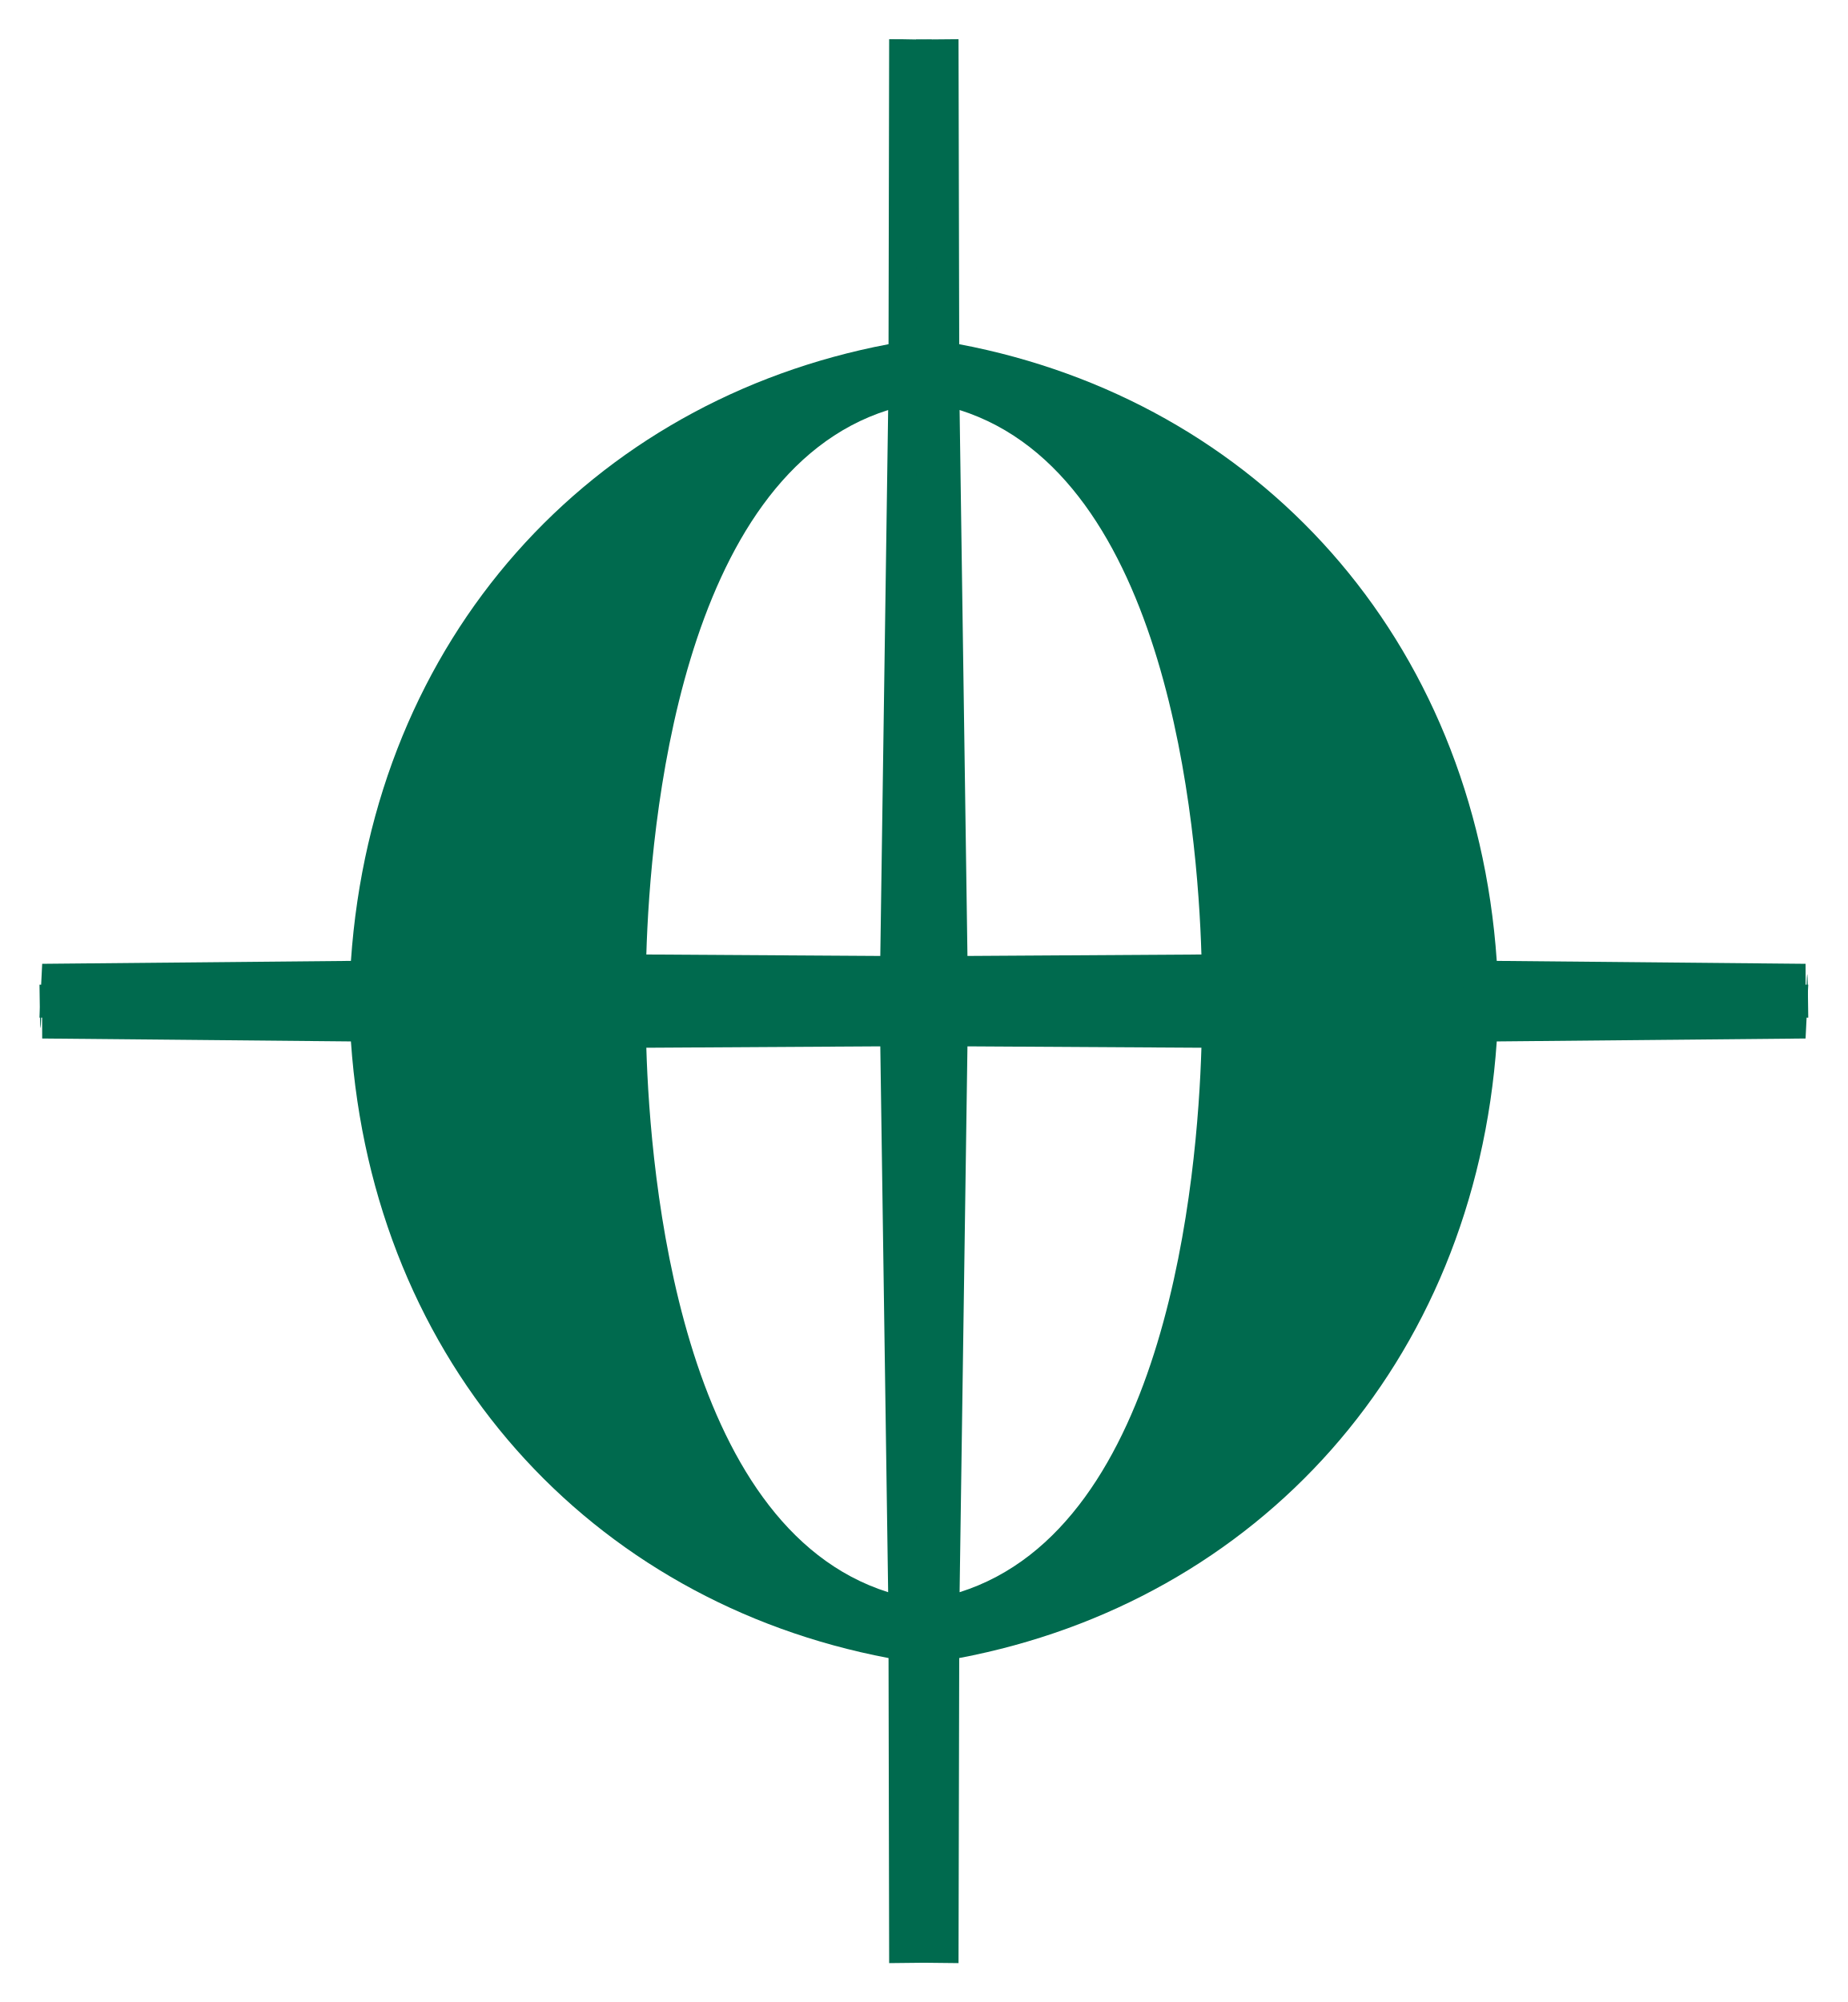
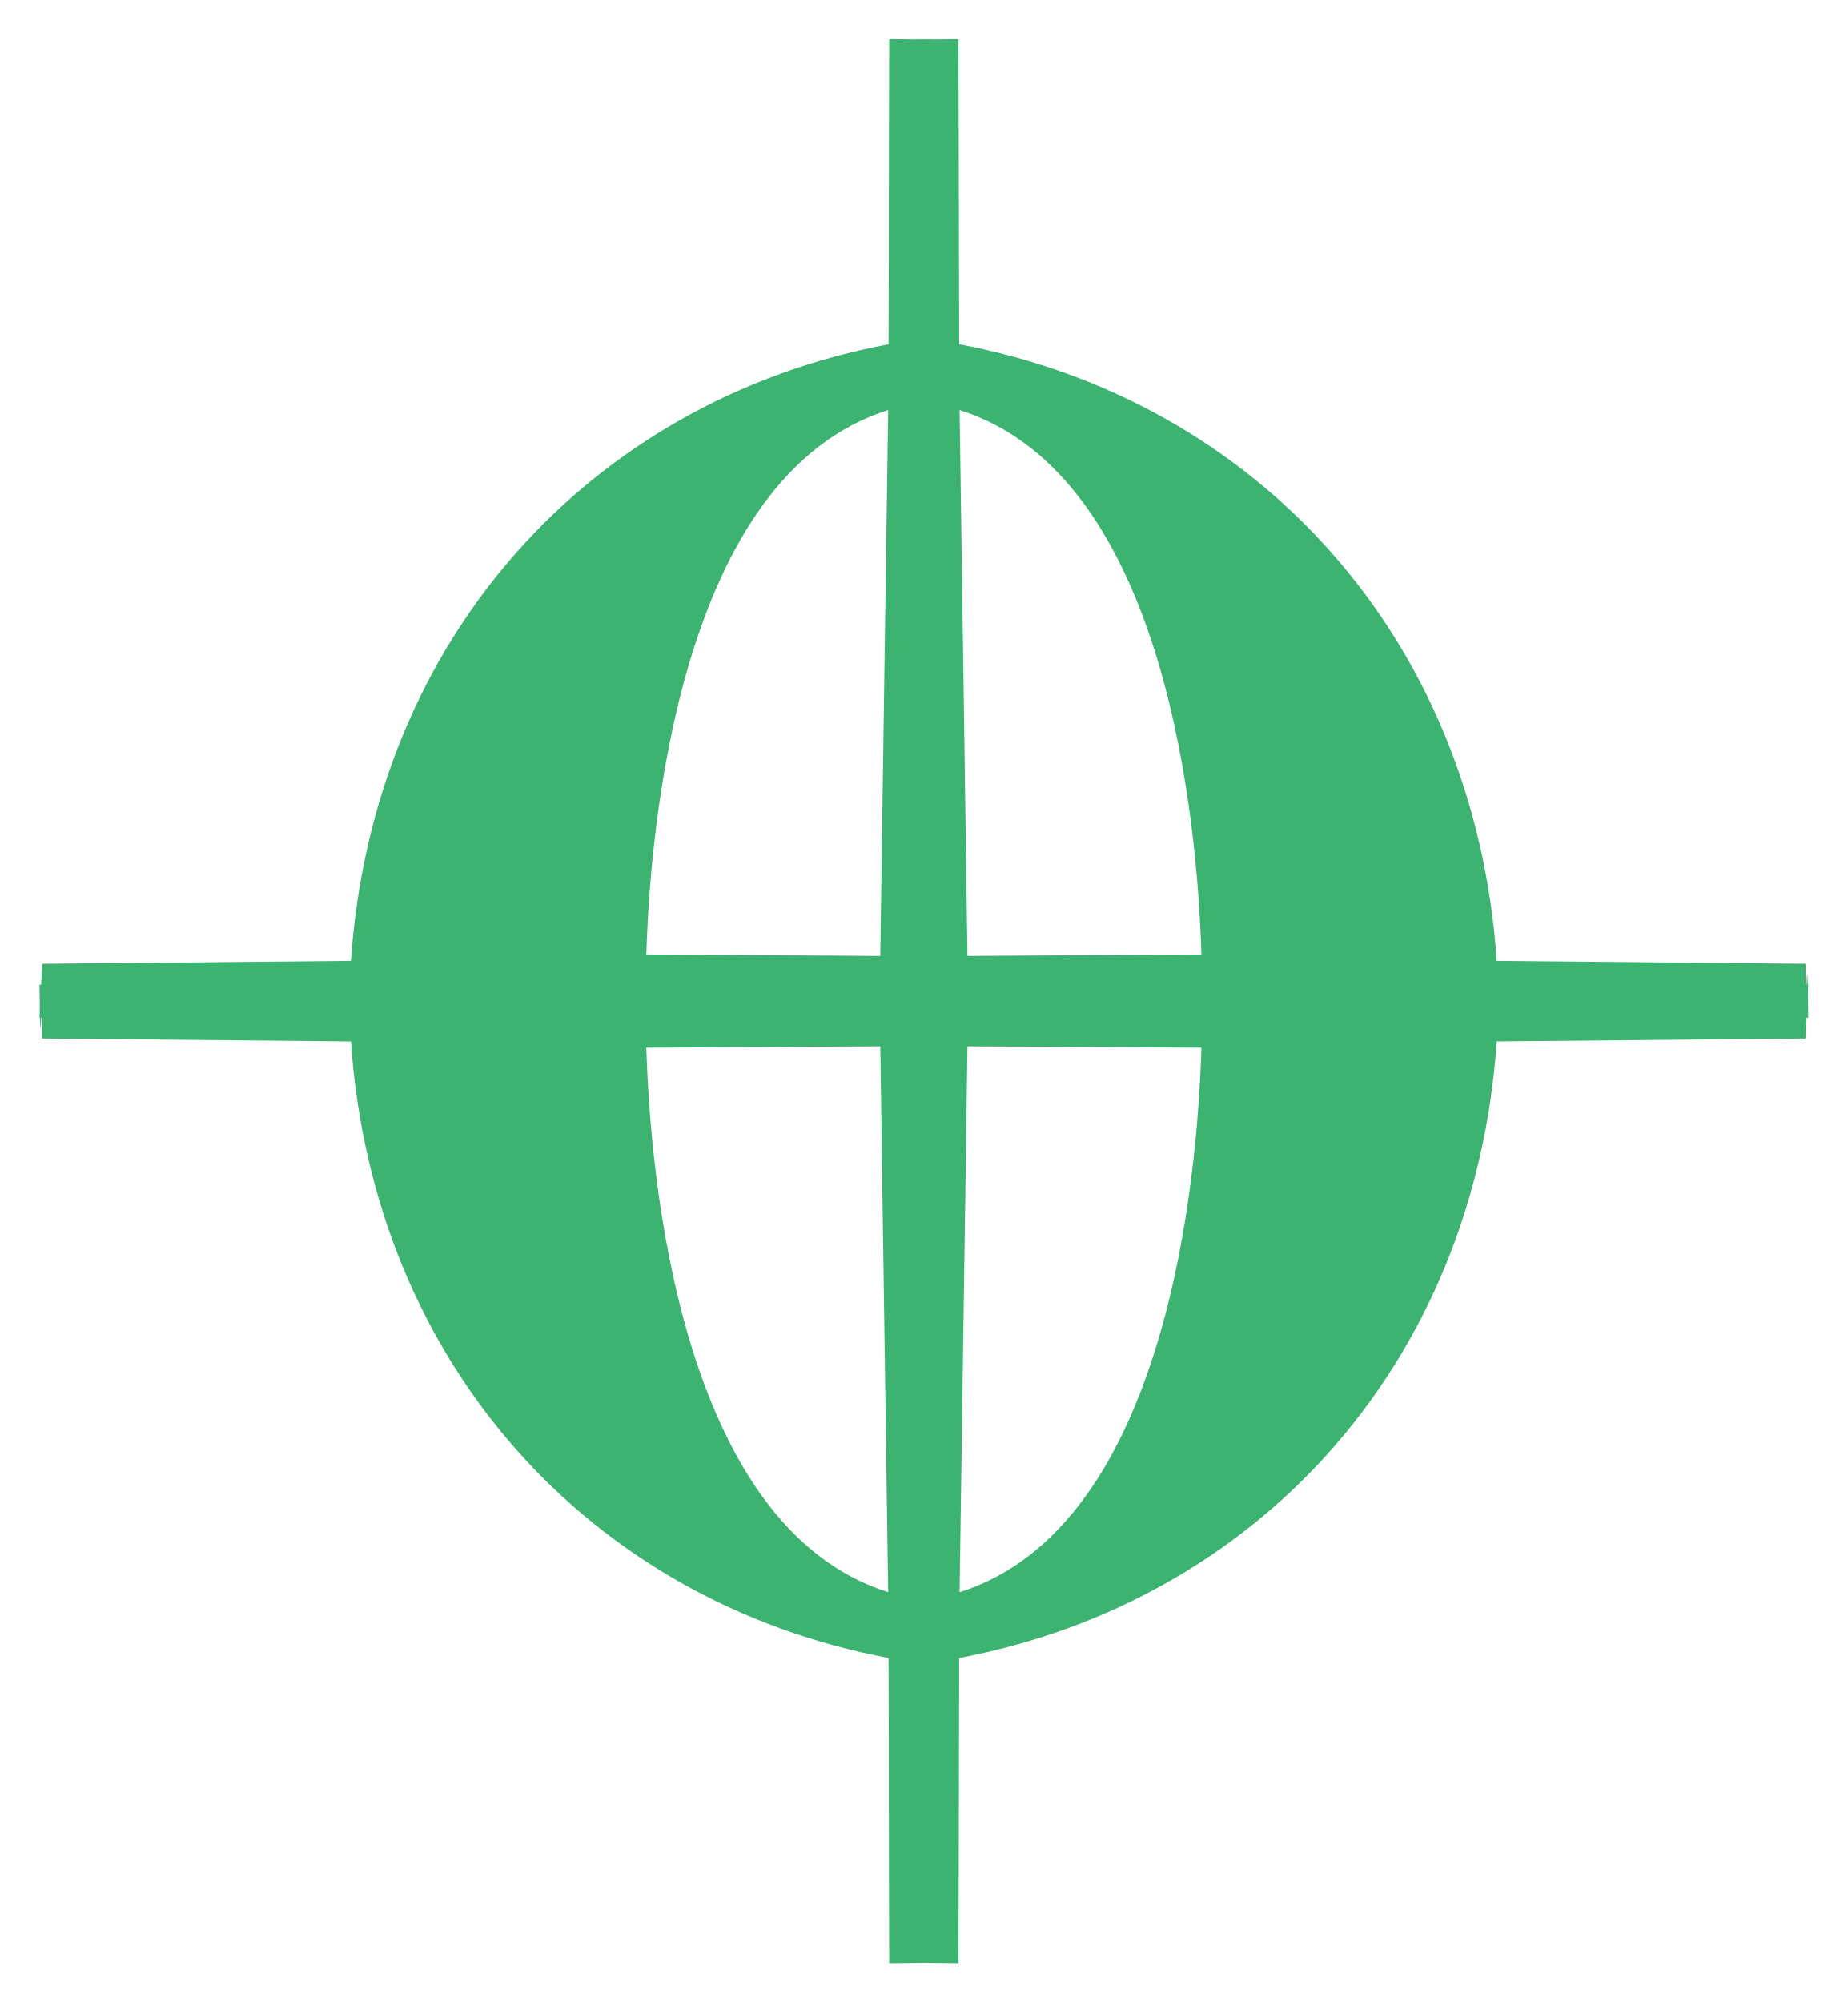
<svg xmlns="http://www.w3.org/2000/svg" width="24" height="26">
-   <path fill="#006a4e" d="M0.513,13.216L0.548,12.517L4.558,12.479C4.847,8.284,7.672,5.202,11.541,4.47L11.549,0.509C11.87,0.509,11.759,0.514,12.103,0.514L12.086,13.085Z M11.536,5.325C8.828,6.179,8.444,10.739,8.395,12.396L11.434,12.415Z" />
-   <path fill="#006a4e" d="M23.487,13.216C23.472,11.684,23.452,13.924,23.452,12.517L19.441,12.479C19.152,8.284,16.328,5.202,12.459,4.47L12.45,0.509L11.897,0.514L11.914,13.085C15.894,13.085,19.408,13.216,23.487,13.216Z M12.464,5.325C15.172,6.179,15.555,10.739,15.605,12.396L12.566,12.415Z" />
-   <path fill="#006a4e" d="M0.513,12.788C0.528,14.32,0.548,12.08,0.548,13.487L4.558,13.525C4.847,17.719,7.672,20.801,11.541,21.533L11.549,25.495L12.103,25.489L12.086,12.918Z M11.536,20.678C8.828,19.824,8.444,15.265,8.395,13.607L11.434,13.589Z" />
-   <path fill="#006a4e" d="M23.487,12.788L23.452,13.487L19.441,13.525C19.152,17.719,16.328,20.801,12.459,21.533L12.45,25.495L11.897,25.489L11.914,12.918C15.894,12.918,19.408,12.788,23.487,12.788Z M12.464,20.678C15.172,19.824,15.555,15.265,15.605,13.607L12.566,13.589Z" />
+   <path fill="#3CB371" d="M0.513,13.216L0.548,12.517L4.558,12.479C4.847,8.284,7.672,5.202,11.541,4.47L11.549,0.509C11.87,0.509,11.759,0.514,12.103,0.514L12.086,13.085Z M11.536,5.325C8.828,6.179,8.444,10.739,8.395,12.396L11.434,12.415Z" />
+   <path fill="#3CB371" d="M23.487,13.216C23.472,11.684,23.452,13.924,23.452,12.517L19.441,12.479C19.152,8.284,16.328,5.202,12.459,4.47L12.45,0.509L11.897,0.514L11.914,13.085C15.894,13.085,19.408,13.216,23.487,13.216Z M12.464,5.325C15.172,6.179,15.555,10.739,15.605,12.396L12.566,12.415Z" />
+   <path fill="#3CB371" d="M0.513,12.788C0.528,14.32,0.548,12.08,0.548,13.487L4.558,13.525C4.847,17.719,7.672,20.801,11.541,21.533L11.549,25.495L12.103,25.489L12.086,12.918Z M11.536,20.678C8.828,19.824,8.444,15.265,8.395,13.607L11.434,13.589Z" />
+   <path fill="#3CB371" d="M23.487,12.788L23.452,13.487L19.441,13.525C19.152,17.719,16.328,20.801,12.459,21.533L12.45,25.495L11.897,25.489L11.914,12.918C15.894,12.918,19.408,12.788,23.487,12.788Z M12.464,20.678C15.172,19.824,15.555,15.265,15.605,13.607L12.566,13.589Z" />
</svg>
